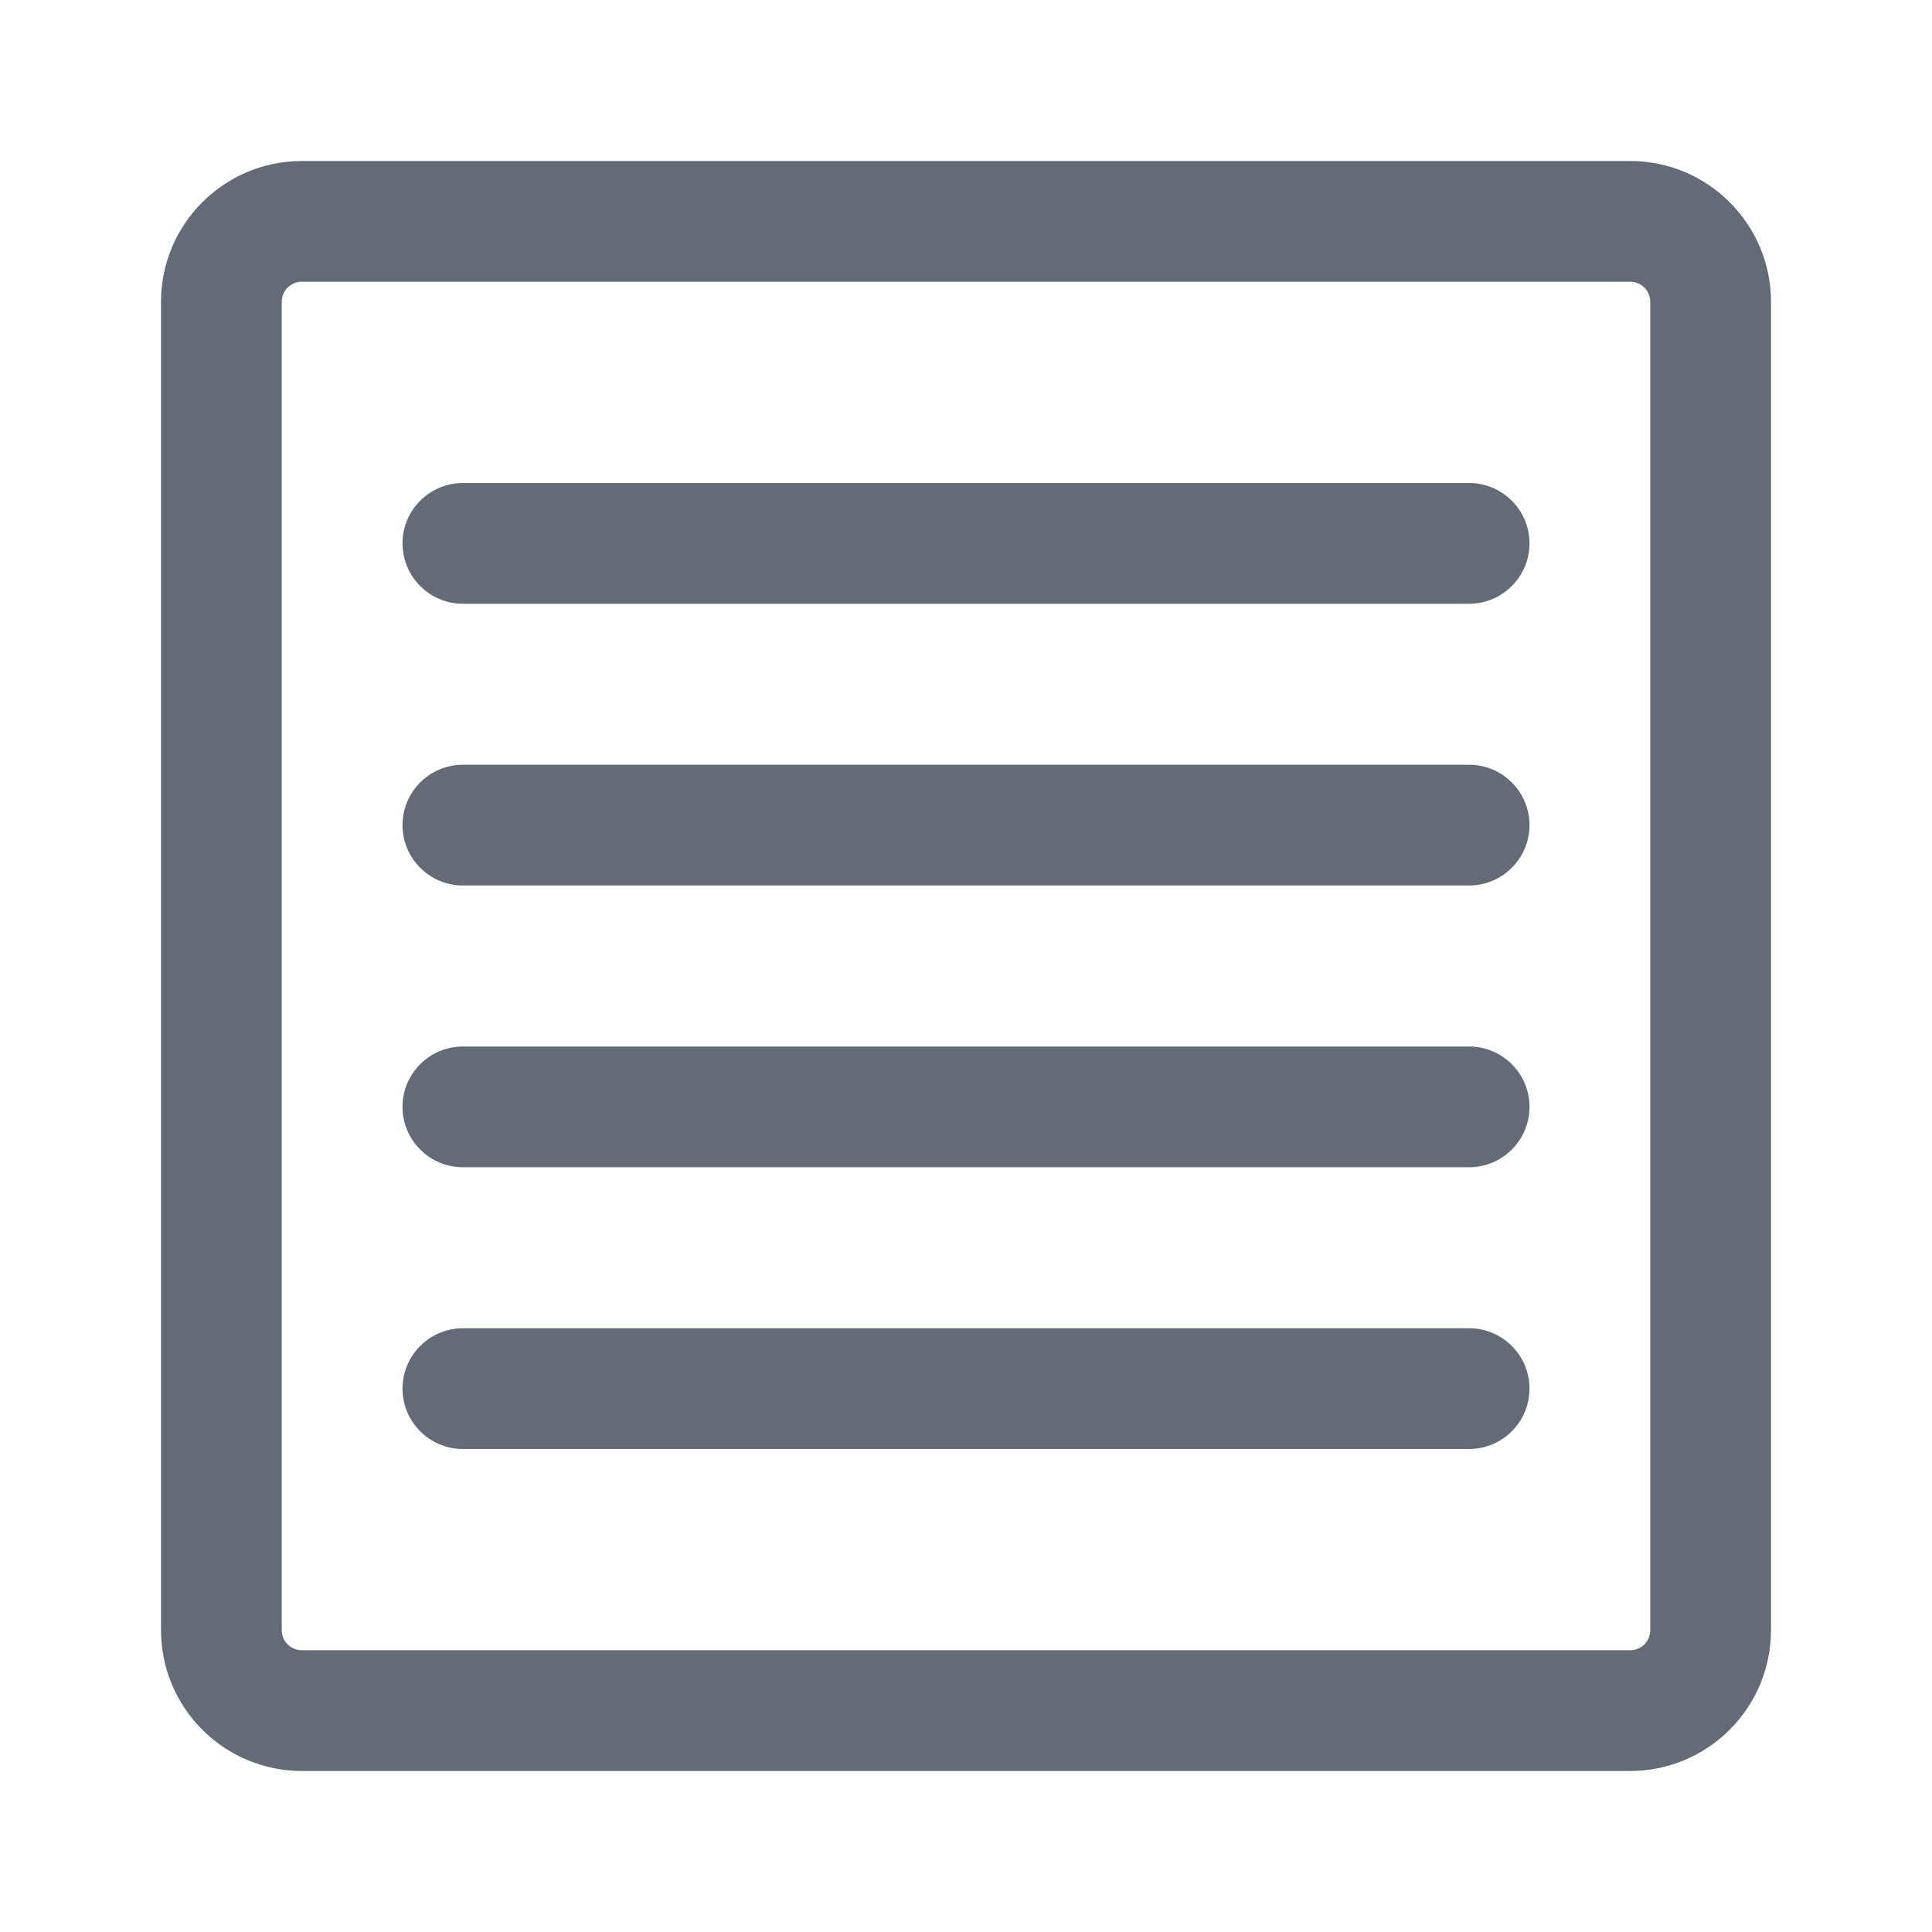
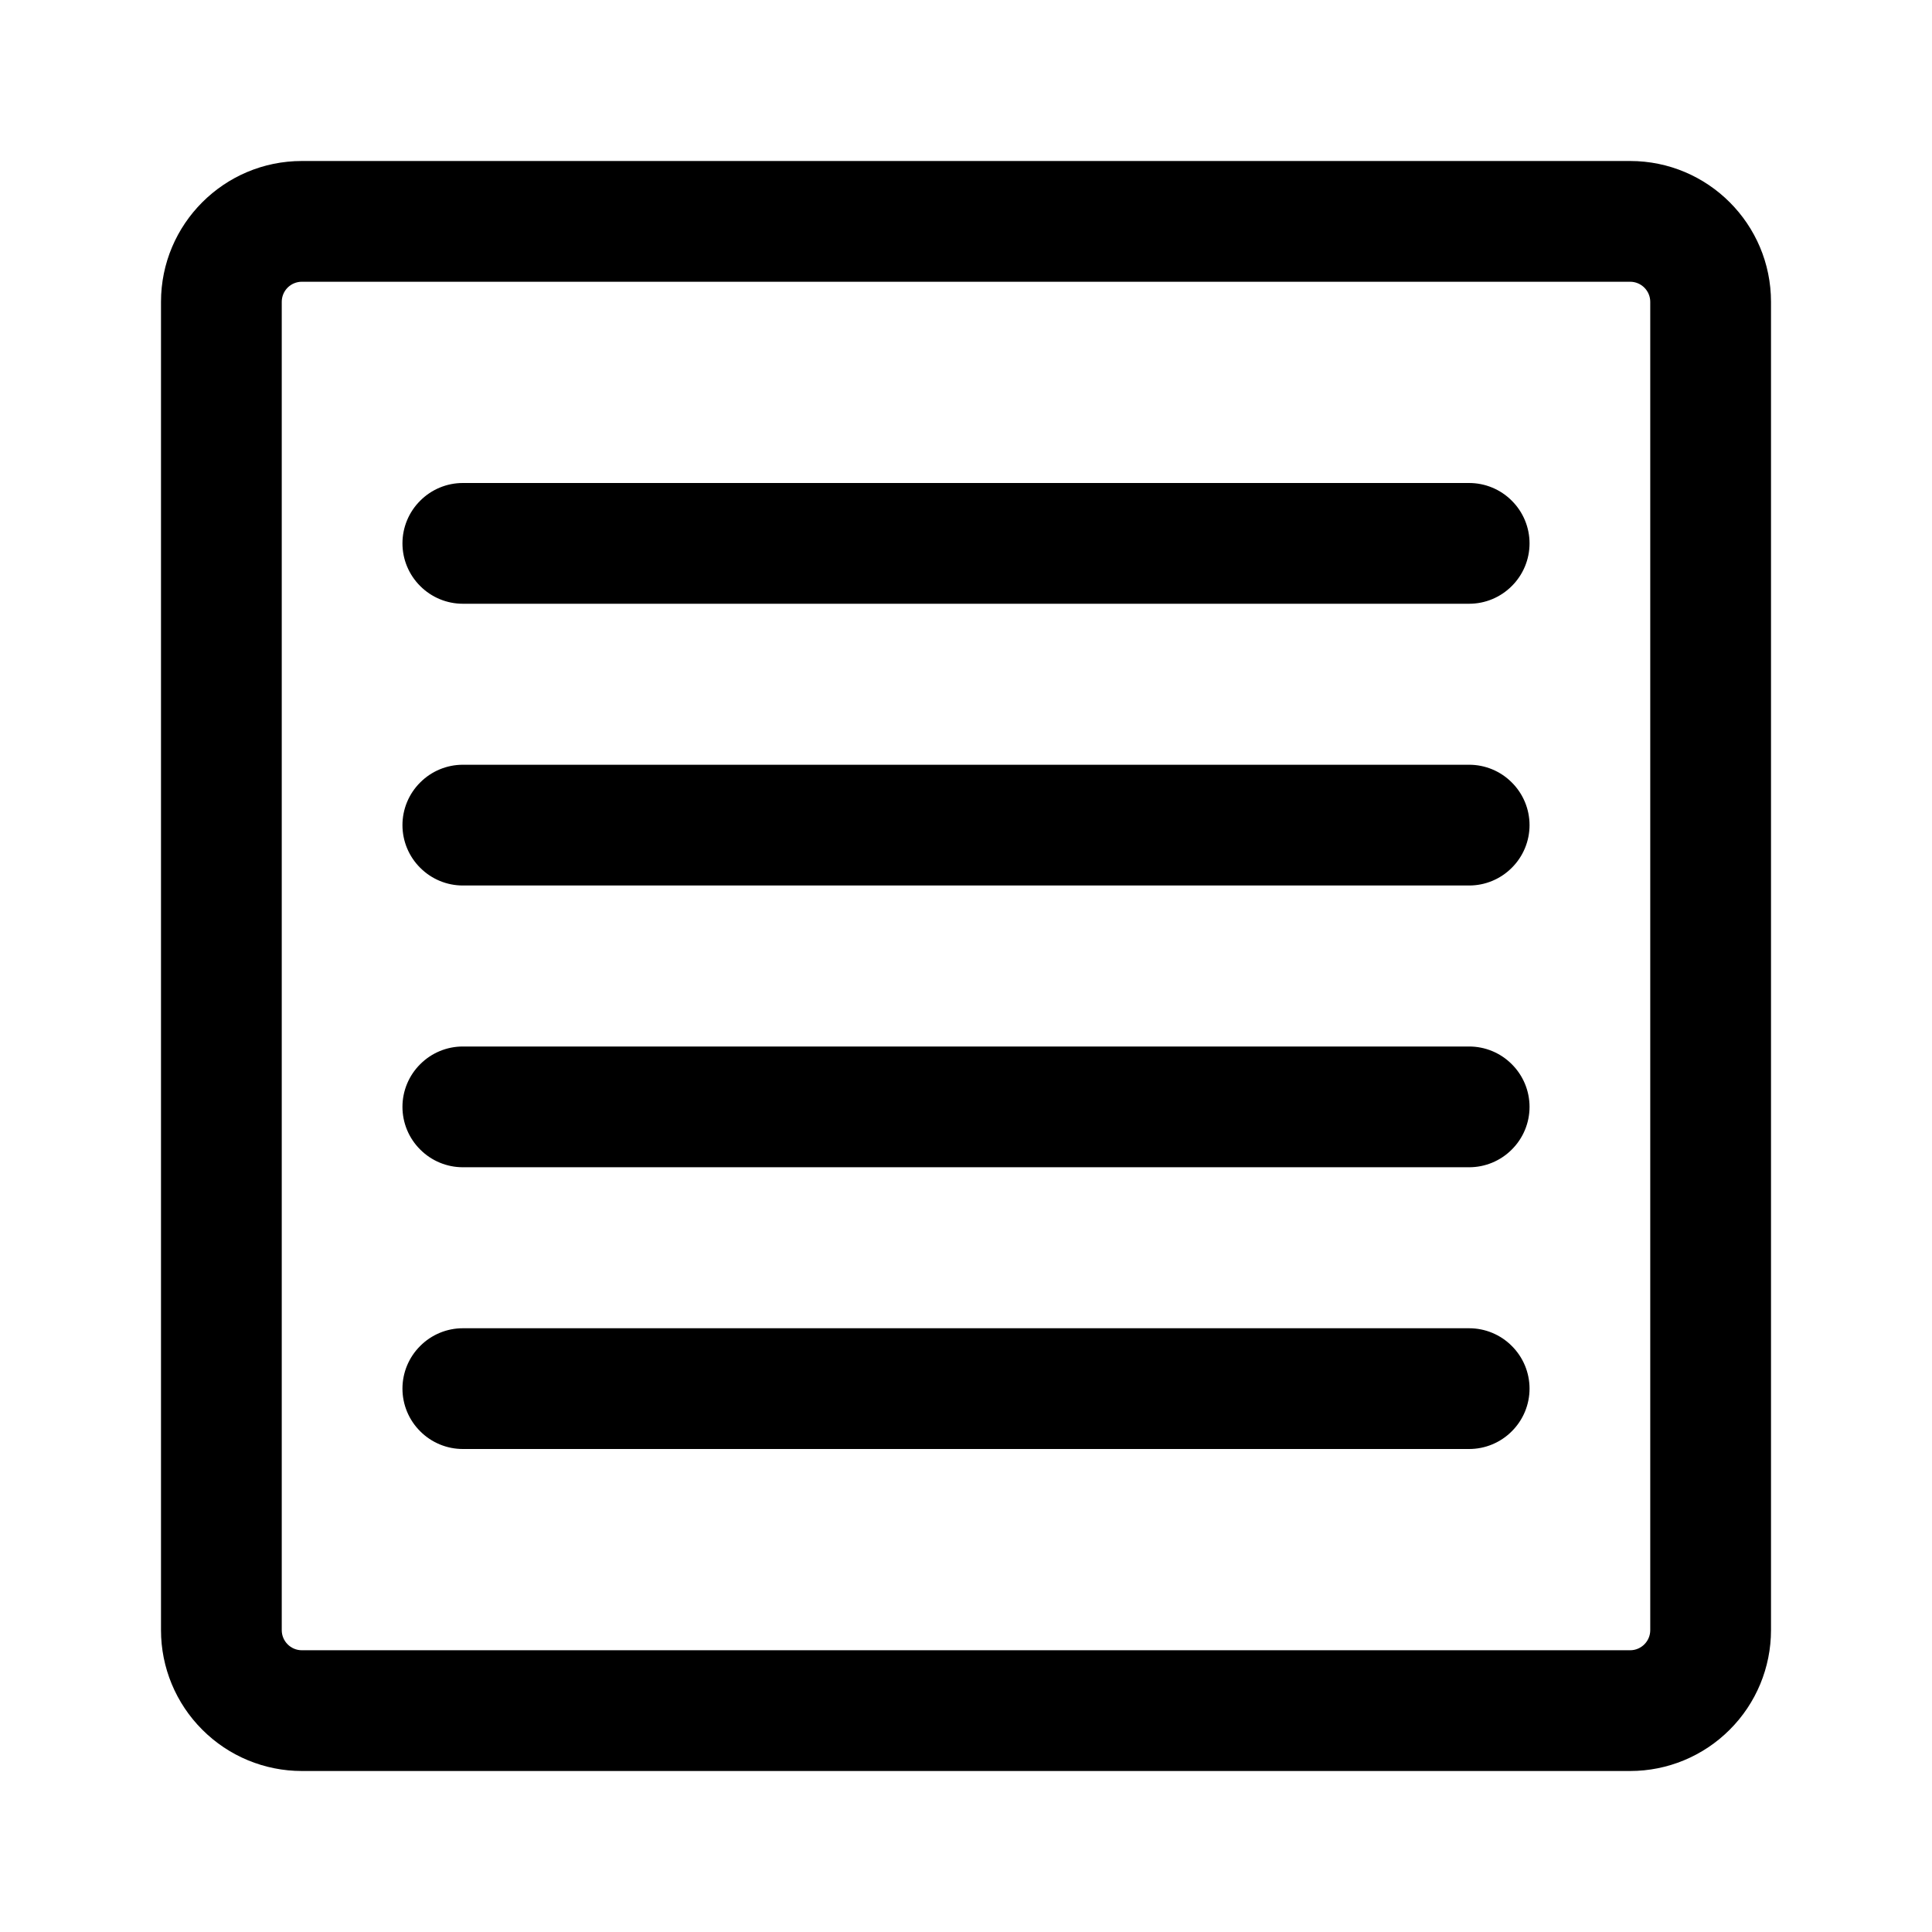
- <svg xmlns="http://www.w3.org/2000/svg" width="24" height="24" viewBox="0 0 24 24" fill="none">
-   <path d="M5.22 6.22C5.36 6.079 5.551 6 5.75 6H18.25C18.449 6 18.64 6.079 18.78 6.22C18.921 6.36 19 6.551 19 6.75C19 6.949 18.921 7.14 18.78 7.28C18.64 7.421 18.449 7.5 18.25 7.5H5.75C5.551 7.5 5.36 7.421 5.22 7.28C5.079 7.14 5 6.949 5 6.75C5 6.551 5.079 6.36 5.22 6.22Z" fill="#636C76" />
-   <path fill-rule="evenodd" clip-rule="evenodd" d="M3.75 2C2.784 2 2 2.784 2 3.75V20.25C2 20.714 2.184 21.159 2.513 21.487C2.841 21.816 3.286 22 3.75 22H20.25C20.714 22 21.159 21.816 21.487 21.487C21.816 21.159 22 20.714 22 20.25V3.75C22 2.784 21.216 2 20.25 2H3.75ZM3.573 3.573C3.62 3.526 3.684 3.5 3.75 3.5H20.25C20.316 3.5 20.38 3.526 20.427 3.573C20.474 3.62 20.5 3.684 20.5 3.75V20.25C20.5 20.316 20.474 20.38 20.427 20.427C20.38 20.474 20.316 20.5 20.25 20.5H3.75C3.612 20.5 3.5 20.388 3.5 20.25V3.75C3.5 3.684 3.526 3.62 3.573 3.573Z" fill="#636C76" />
-   <path d="M5.22 9.72C5.36 9.579 5.551 9.5 5.75 9.5H18.25C18.449 9.5 18.64 9.579 18.78 9.72C18.921 9.86 19 10.051 19 10.25C19 10.449 18.921 10.64 18.78 10.78C18.64 10.921 18.449 11 18.25 11H5.75C5.551 11 5.36 10.921 5.22 10.78C5.079 10.64 5 10.449 5 10.25C5 10.051 5.079 9.86 5.22 9.72Z" fill="#636C76" />
-   <path d="M5.22 13.22C5.36 13.079 5.551 13 5.75 13H18.25C18.449 13 18.64 13.079 18.78 13.22C18.921 13.36 19 13.551 19 13.75C19 13.949 18.921 14.14 18.78 14.28C18.64 14.421 18.449 14.5 18.25 14.5H5.75C5.551 14.5 5.36 14.421 5.22 14.28C5.079 14.14 5 13.949 5 13.75C5 13.551 5.079 13.36 5.22 13.22Z" fill="#636C76" />
-   <path d="M5.22 16.72C5.36 16.579 5.551 16.5 5.75 16.5H18.25C18.449 16.5 18.64 16.579 18.78 16.72C18.921 16.86 19 17.051 19 17.25C19 17.449 18.921 17.64 18.78 17.78C18.64 17.921 18.449 18 18.25 18H5.75C5.551 18 5.36 17.921 5.22 17.78C5.079 17.64 5 17.449 5 17.25C5 17.051 5.079 16.86 5.22 16.72Z" fill="#636C76" />
+ <svg xmlns="http://www.w3.org/2000/svg" width="24" height="24" viewBox="0 0 24 24">
+   <path d="M5.22 6.22A.747.747 0 0 1 5.75 6h12.5c.199 0 .39.079.53.22a.747.747 0 0 1 0 1.06.747.747 0 0 1-.53.22H5.75a.747.747 0 0 1-.53-.22.747.747 0 0 1 0-1.06Z" />
+   <path d="M3.75 2h16.5c.966 0 1.75.784 1.75 1.75v16.5c0 .464-.184.909-.513 1.237A1.746 1.746 0 0 1 20.25 22H3.75c-.464 0-.909-.184-1.237-.513A1.746 1.746 0 0 1 2 20.25V3.75C2 2.784 2.784 2 3.75 2Zm-.177 1.573a.25.25 0 0 0-.073.177v16.5c0 .138.112.25.25.25h16.5a.25.25 0 0 0 .25-.25V3.75a.25.25 0 0 0-.25-.25H3.75a.25.25 0 0 0-.177.073Z" />
+   <path d="M5.22 9.72a.747.747 0 0 1 .53-.22h12.5c.199 0 .39.079.53.22a.747.747 0 0 1 0 1.06.747.747 0 0 1-.53.22H5.75a.747.747 0 0 1-.53-.22.747.747 0 0 1 0-1.06Zm0 3.5a.747.747 0 0 1 .53-.22h12.5c.199 0 .39.079.53.22a.747.747 0 0 1 0 1.06.747.747 0 0 1-.53.22H5.75a.747.747 0 0 1-.53-.22.747.747 0 0 1 0-1.06Zm0 3.5a.747.747 0 0 1 .53-.22h12.5c.199 0 .39.079.53.22a.747.747 0 0 1 0 1.06.747.747 0 0 1-.53.22H5.75a.747.747 0 0 1-.53-.22.747.747 0 0 1 0-1.06Z" />
</svg>
